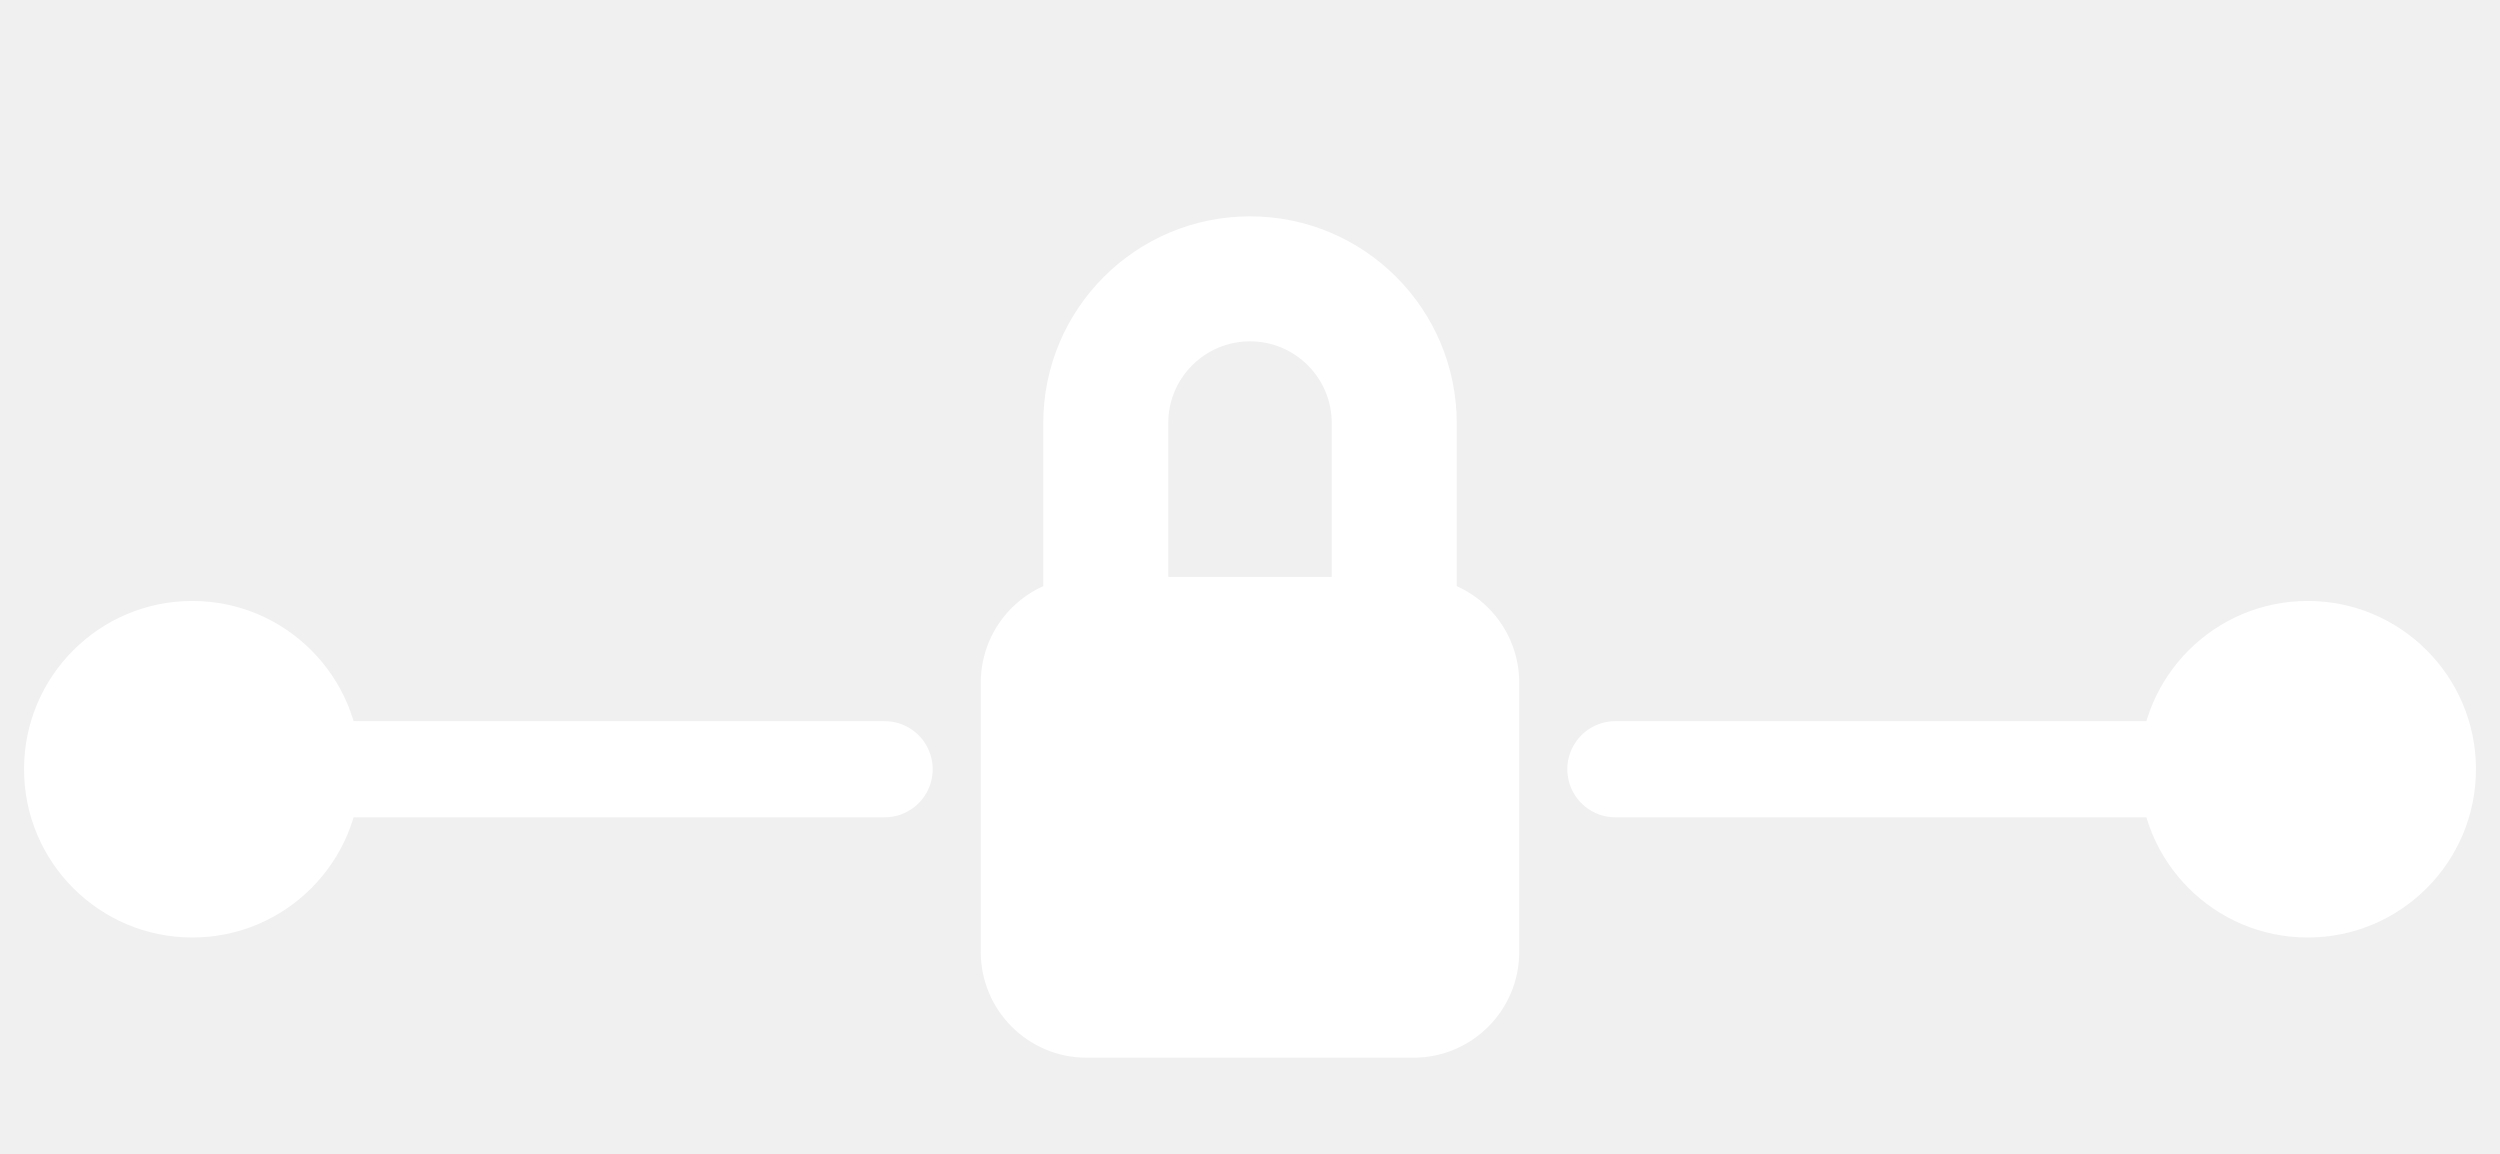
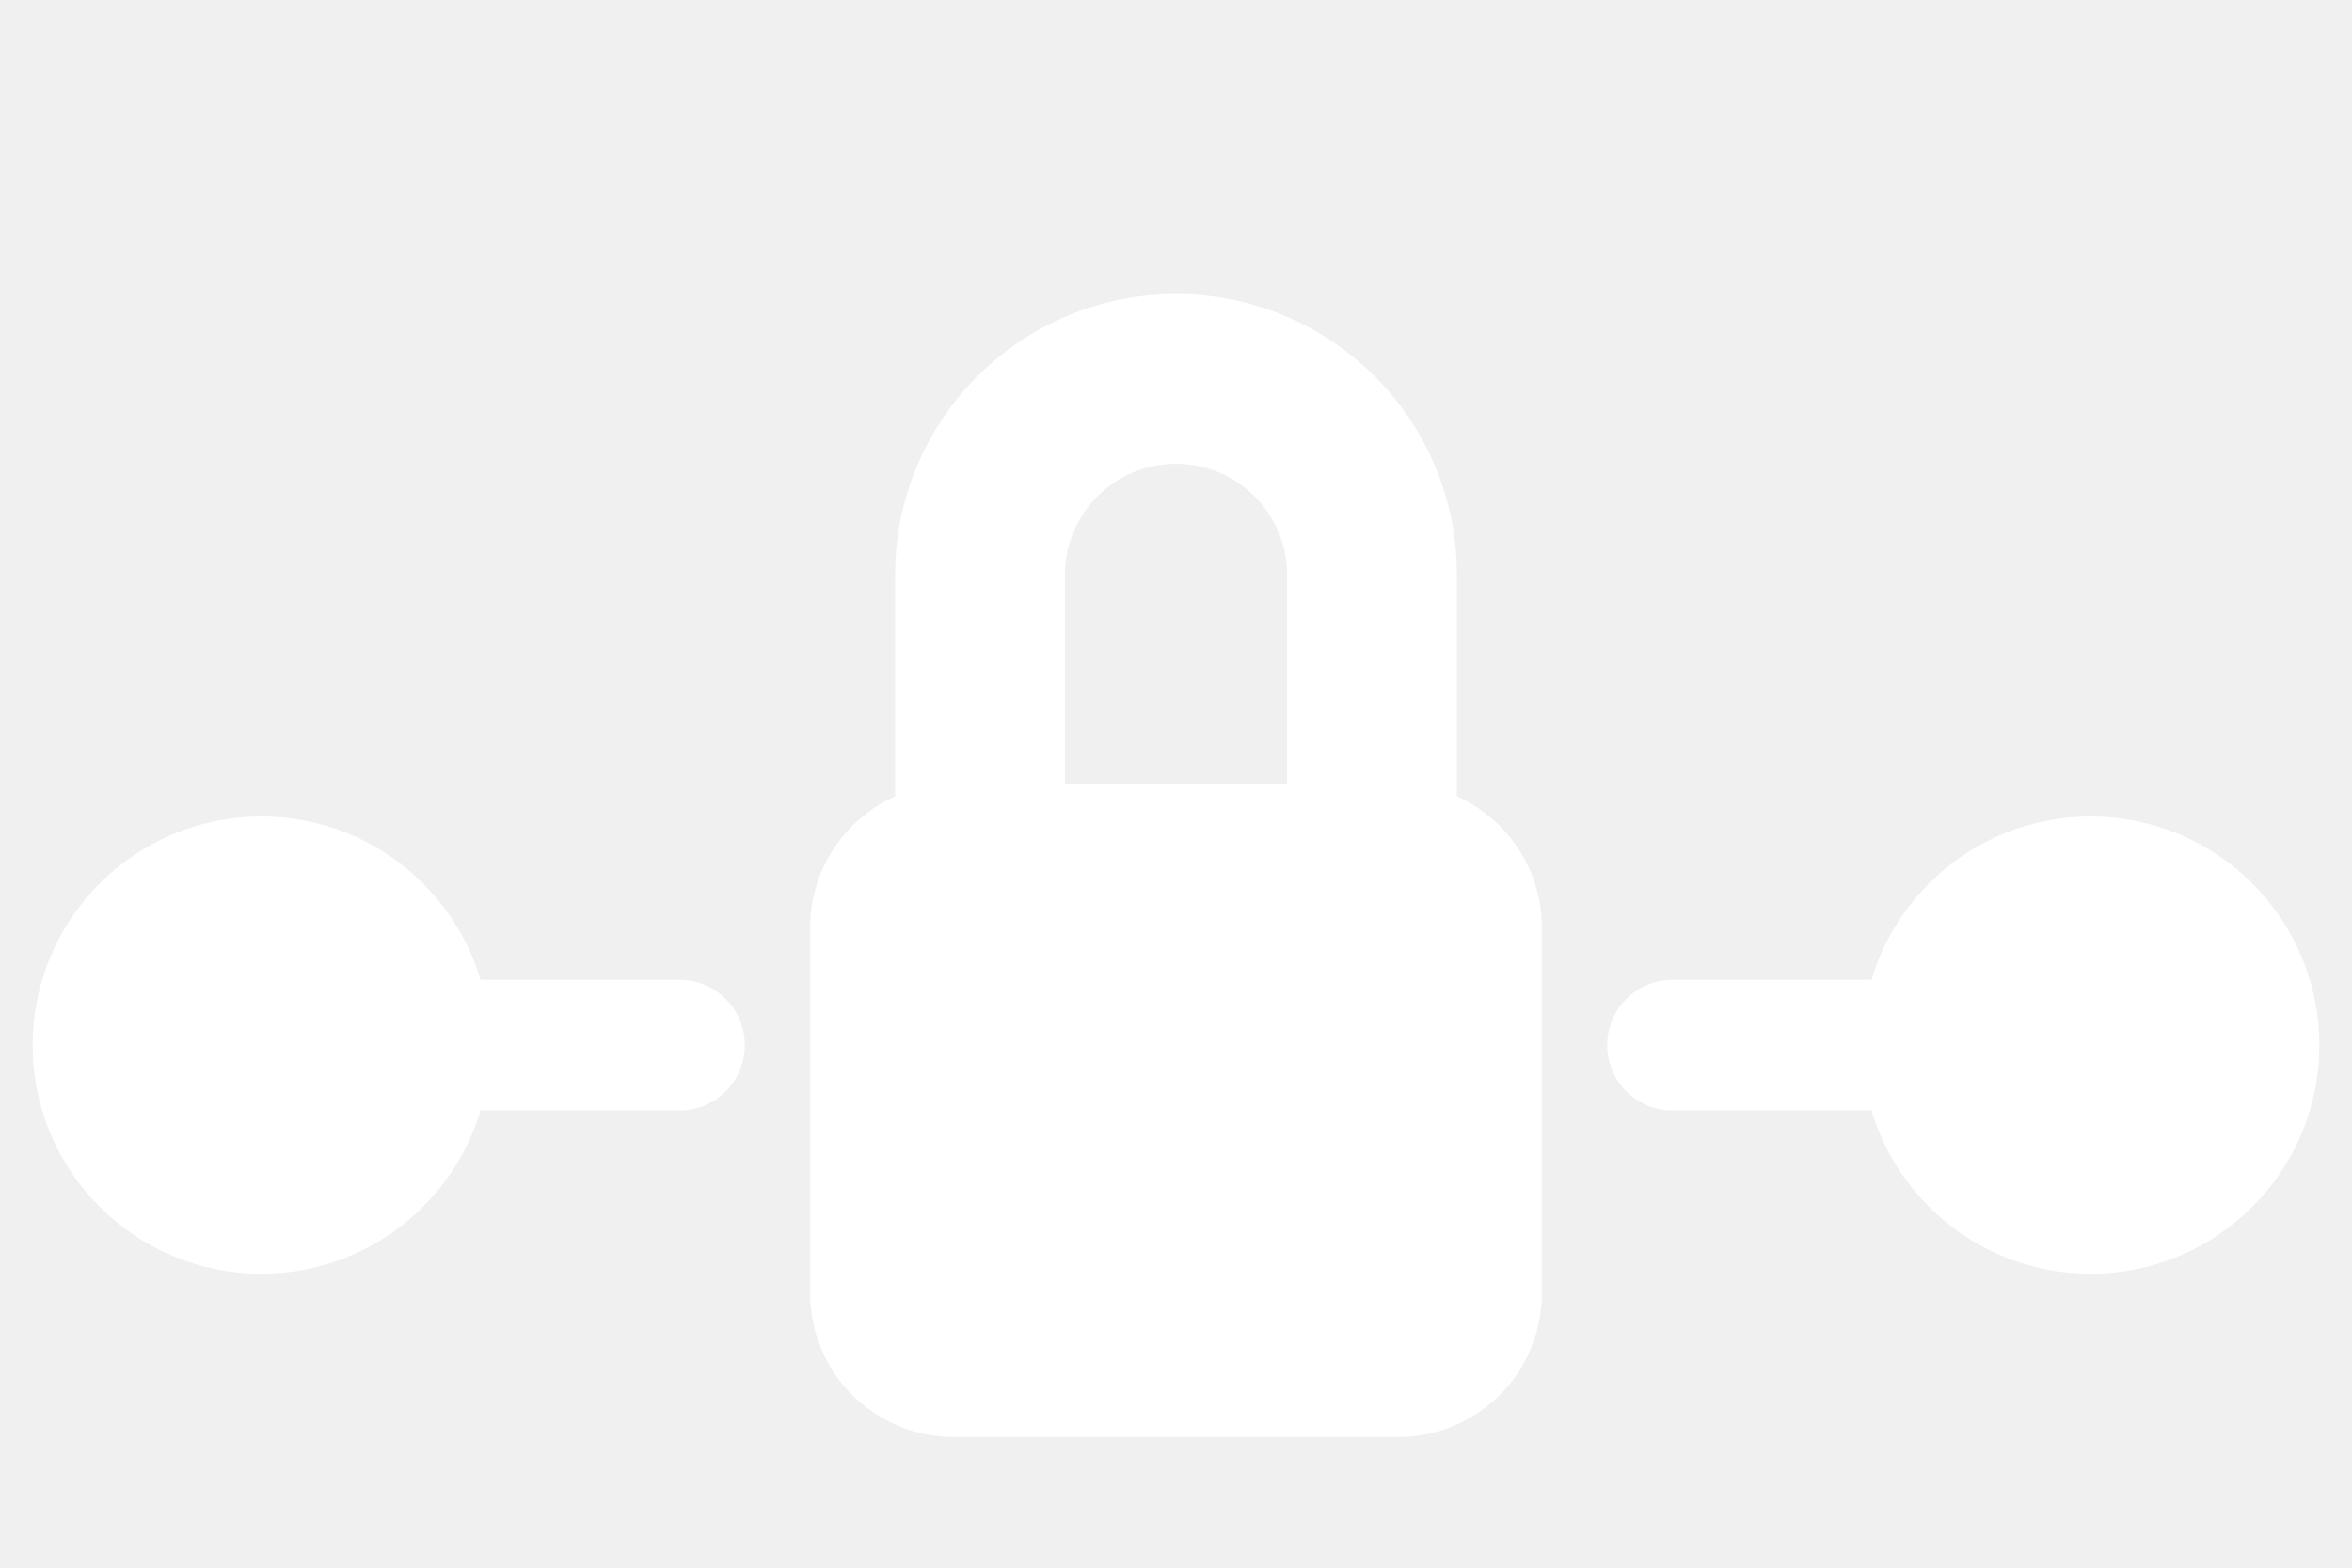
- <svg xmlns="http://www.w3.org/2000/svg" viewBox="0 0 26 12" width="26" height="12">
+ <svg xmlns="http://www.w3.org/2000/svg" viewBox="0 0 18 12" width="18" height="12">
  <circle cx="2" cy="8" r="1.75" fill="#FFFFFF" />
-   <circle cx="24" cy="8" r="1.75" fill="#FFFFFF" />
-   <path d="M2 8H9.2M16.8 8H24" fill="none" stroke="#FFFFFF" stroke-linecap="round" stroke-width="1" />
-   <rect x="10.2" y="6" width="5.6" height="5" rx="1.1" fill="#FFFFFF" />
-   <path d="M11.5 6.2V4.4a1.5 1.5 0 0 1 3 0V6.2" fill="none" stroke="#FFFFFF" stroke-linecap="round" stroke-width="1.3" />
+   <circle cx="16" cy="8" r="1.75" fill="#FFFFFF" />
+   <path d="M2 8H5.2M12.8 8H16" fill="none" stroke="#FFFFFF" stroke-linecap="round" stroke-width="1" />
+   <rect x="6.2" y="6" width="5.6" height="5" rx="1.1" fill="#FFFFFF" />
+   <path d="M7.5 6.2V4.4a1.5 1.5 0 0 1 3 0V6.2" fill="none" stroke="#FFFFFF" stroke-linecap="round" stroke-width="1.3" />
</svg>
